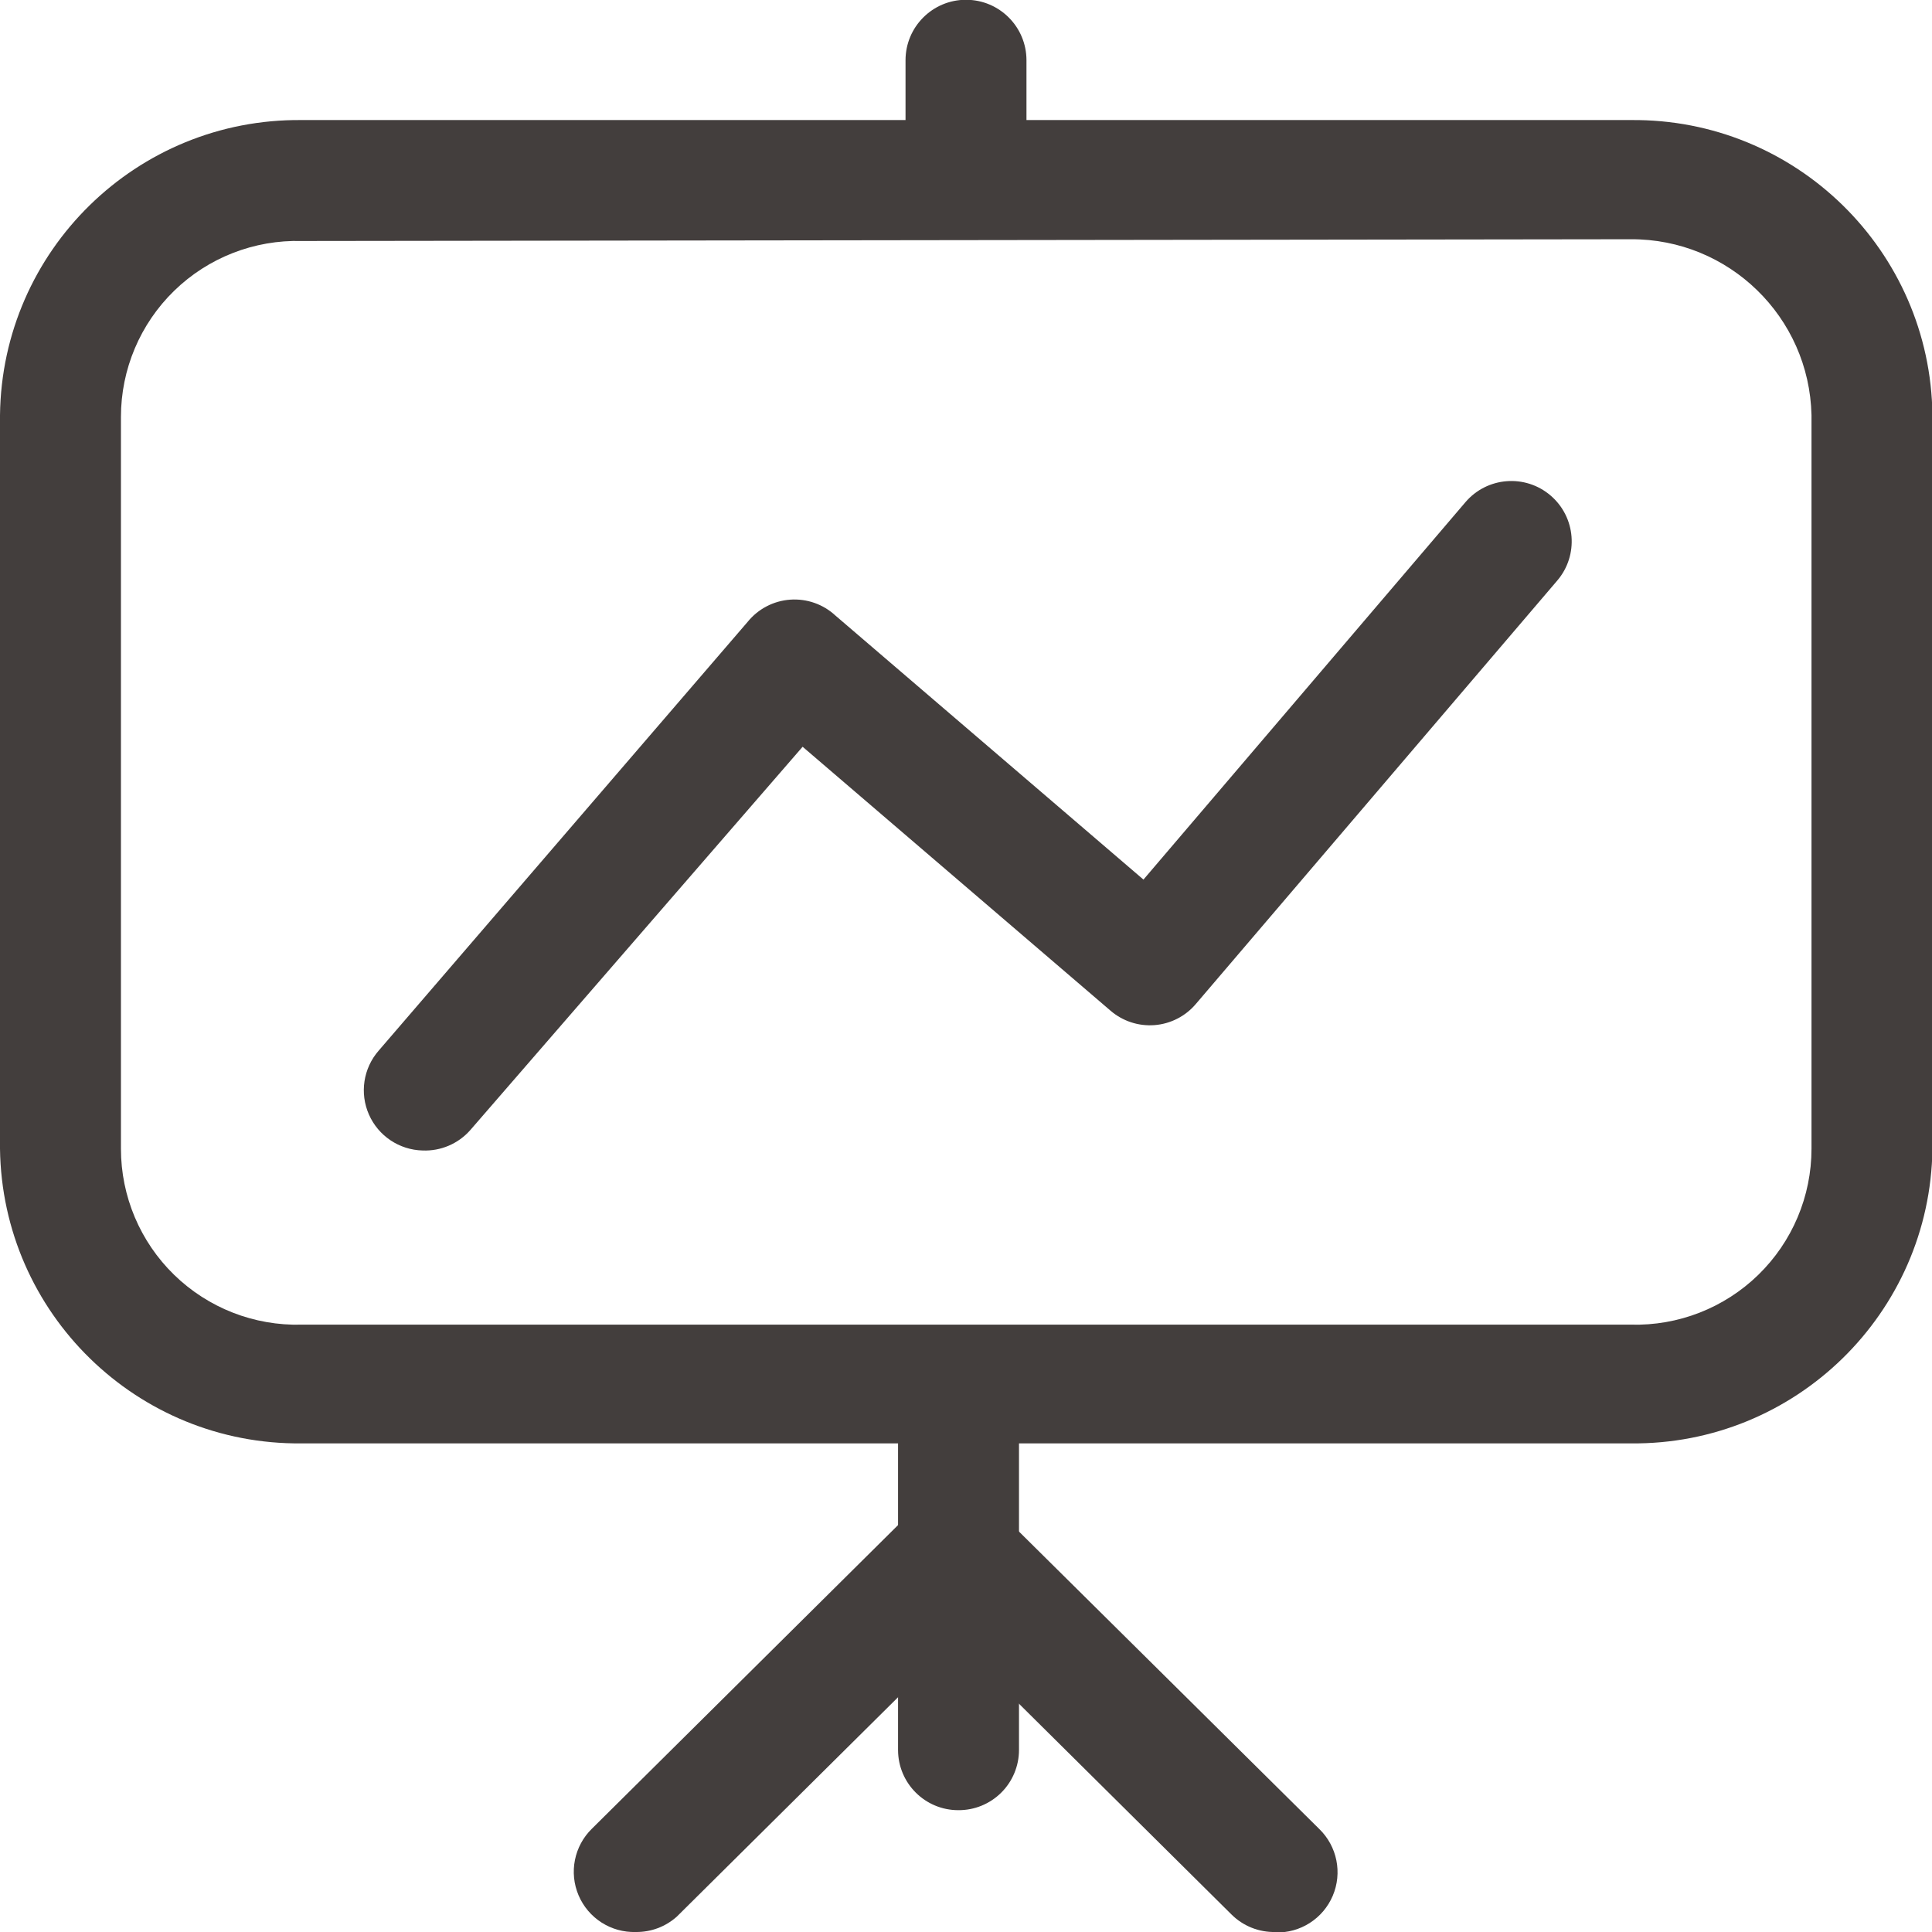
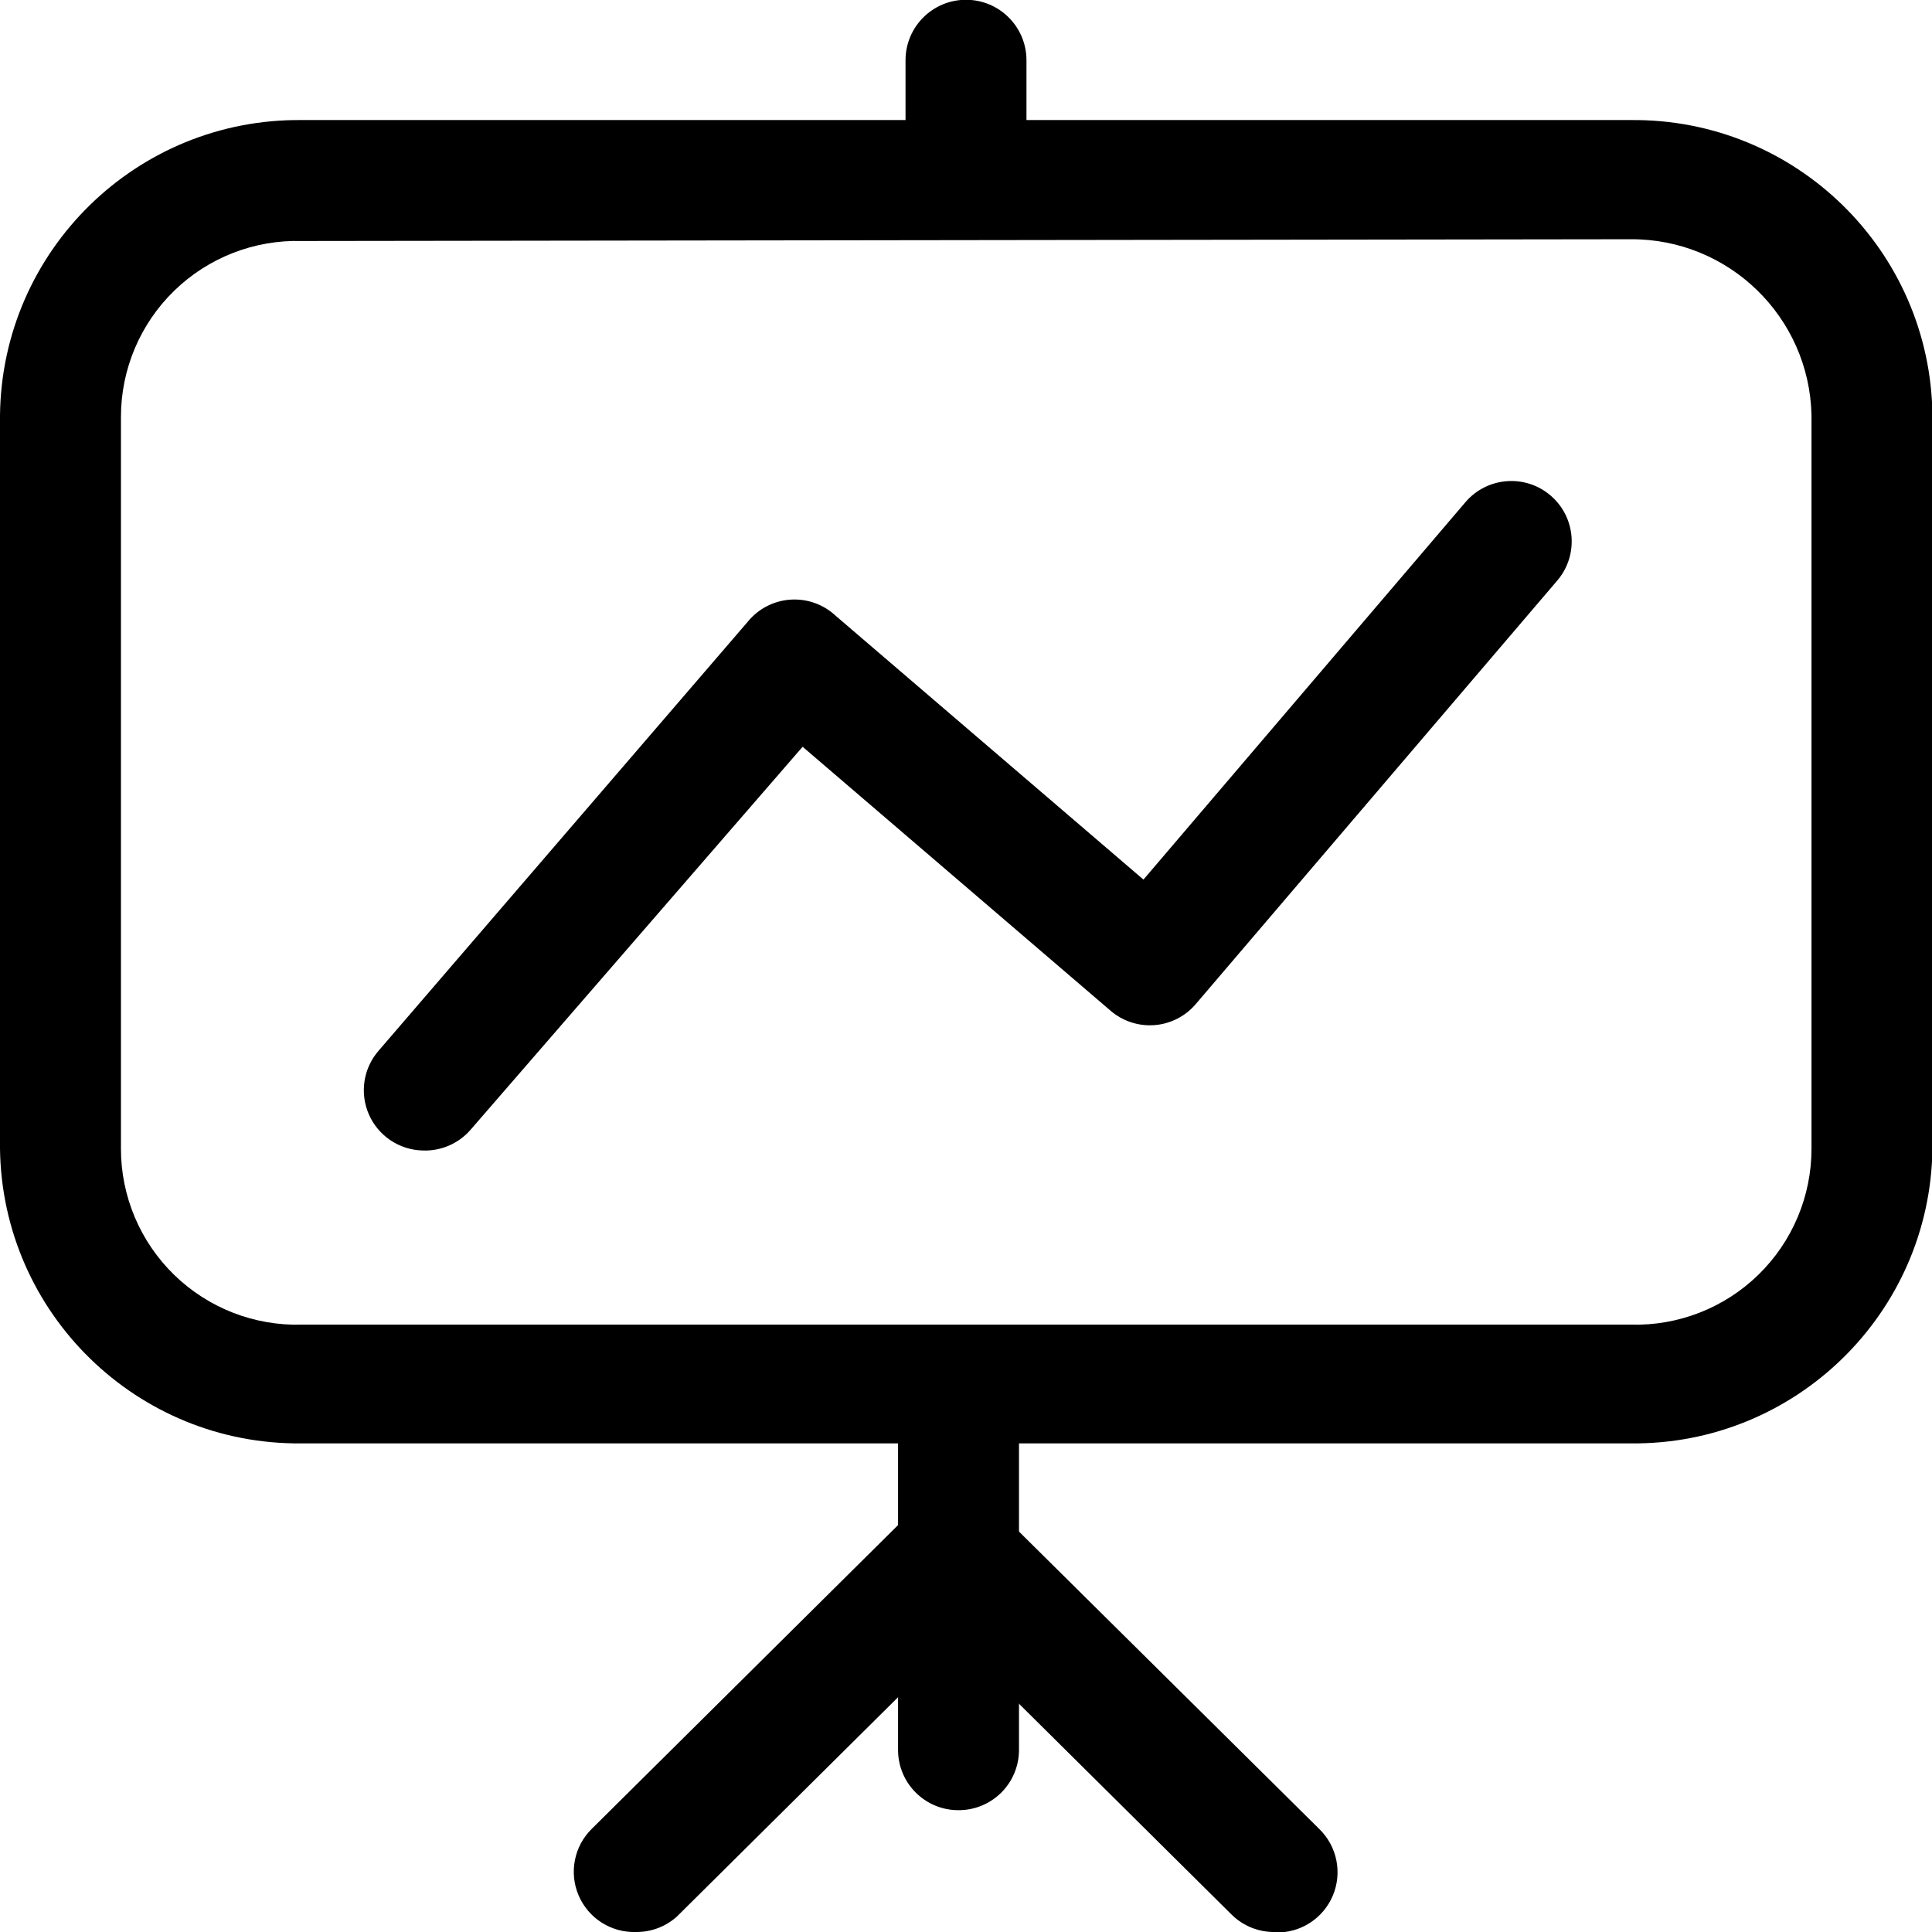
<svg xmlns="http://www.w3.org/2000/svg" viewBox="0 0 43.93 43.93">
-   <path d="M37.08,32.82H6.86A6.79,6.79,0,0,1,0,26.12V9.44A6.79,6.79,0,0,1,6.86,2.73H37.08a6.79,6.79,0,0,1,6.86,6.71V26.12A6.79,6.79,0,0,1,37.08,32.82ZM6.86,5.48a4,4,0,0,0-4.11,4V26.12a4,4,0,0,0,4.11,4H37.08a4,4,0,0,0,4.11-4V9.44a4.09,4.09,0,0,0-4.11-4Z" style="fill:#433e3d" />
-   <path d="M21.79,41.16a1.37,1.37,0,0,1-1.37-1.37V32.33a1.37,1.37,0,1,1,2.75,0v7.46A1.37,1.37,0,0,1,21.79,41.16Z" style="fill:#433e3d" />
-   <path d="M22,5.37A1.37,1.37,0,0,1,20.59,4V1.37a1.37,1.37,0,1,1,2.75,0V4A1.37,1.37,0,0,1,22,5.37Z" style="fill:#433e3d" />
-   <path d="M29,43.93a1.37,1.37,0,0,1-1-.4l-7.25-7.19a1.37,1.37,0,0,1,1.93-2L30,41.59a1.37,1.37,0,0,1-1,2.35Z" style="fill:#433e3d" />
-   <path d="M14.46,43.93a1.37,1.37,0,0,1-1-2.35l7.25-7.19a1.37,1.37,0,0,1,1.93,2l-7.25,7.19A1.37,1.37,0,0,1,14.46,43.93Z" style="fill:#433e3d" />
-   <path d="M9.61,26.16a1.37,1.37,0,0,1-1-2.27L17,14.14A1.37,1.37,0,0,1,19,14l7,6,7.32-8.58a1.37,1.37,0,1,1,2.09,1.78l-8.22,9.63a1.37,1.37,0,0,1-1.94.15l-7-6-7.56,8.72A1.37,1.37,0,0,1,9.61,26.16Z" style="fill:#433e3d" />
+   <path d="M37.08,32.82H6.86A6.79,6.79,0,0,1,0,26.12V9.44A6.79,6.79,0,0,1,6.86,2.73H37.08a6.79,6.79,0,0,1,6.86,6.71V26.12A6.79,6.79,0,0,1,37.08,32.82ZM6.86,5.48a4,4,0,0,0-4.11,4V26.12a4,4,0,0,0,4.11,4H37.08a4,4,0,0,0,4.11-4V9.44a4.09,4.09,0,0,0-4.11-4Z" />
+   <path d="M21.79,41.16a1.37,1.37,0,0,1-1.37-1.37V32.33a1.37,1.37,0,1,1,2.75,0v7.46A1.37,1.37,0,0,1,21.79,41.16Z" />
+   <path d="M22,5.37A1.37,1.37,0,0,1,20.59,4V1.37a1.37,1.37,0,1,1,2.75,0V4A1.37,1.37,0,0,1,22,5.37Z" />
+   <path d="M29,43.93a1.37,1.37,0,0,1-1-.4l-7.25-7.19a1.37,1.37,0,0,1,1.93-2L30,41.59a1.37,1.37,0,0,1-1,2.35Z" />
+   <path d="M14.46,43.93a1.37,1.37,0,0,1-1-2.35l7.25-7.19a1.37,1.37,0,0,1,1.93,2l-7.25,7.19A1.37,1.37,0,0,1,14.46,43.93Z" />
+   <path d="M9.61,26.16a1.37,1.37,0,0,1-1-2.27L17,14.14A1.37,1.37,0,0,1,19,14l7,6,7.32-8.58a1.37,1.37,0,1,1,2.09,1.78l-8.22,9.63a1.37,1.37,0,0,1-1.94.15l-7-6-7.56,8.72A1.37,1.37,0,0,1,9.61,26.16Z" />
</svg>
